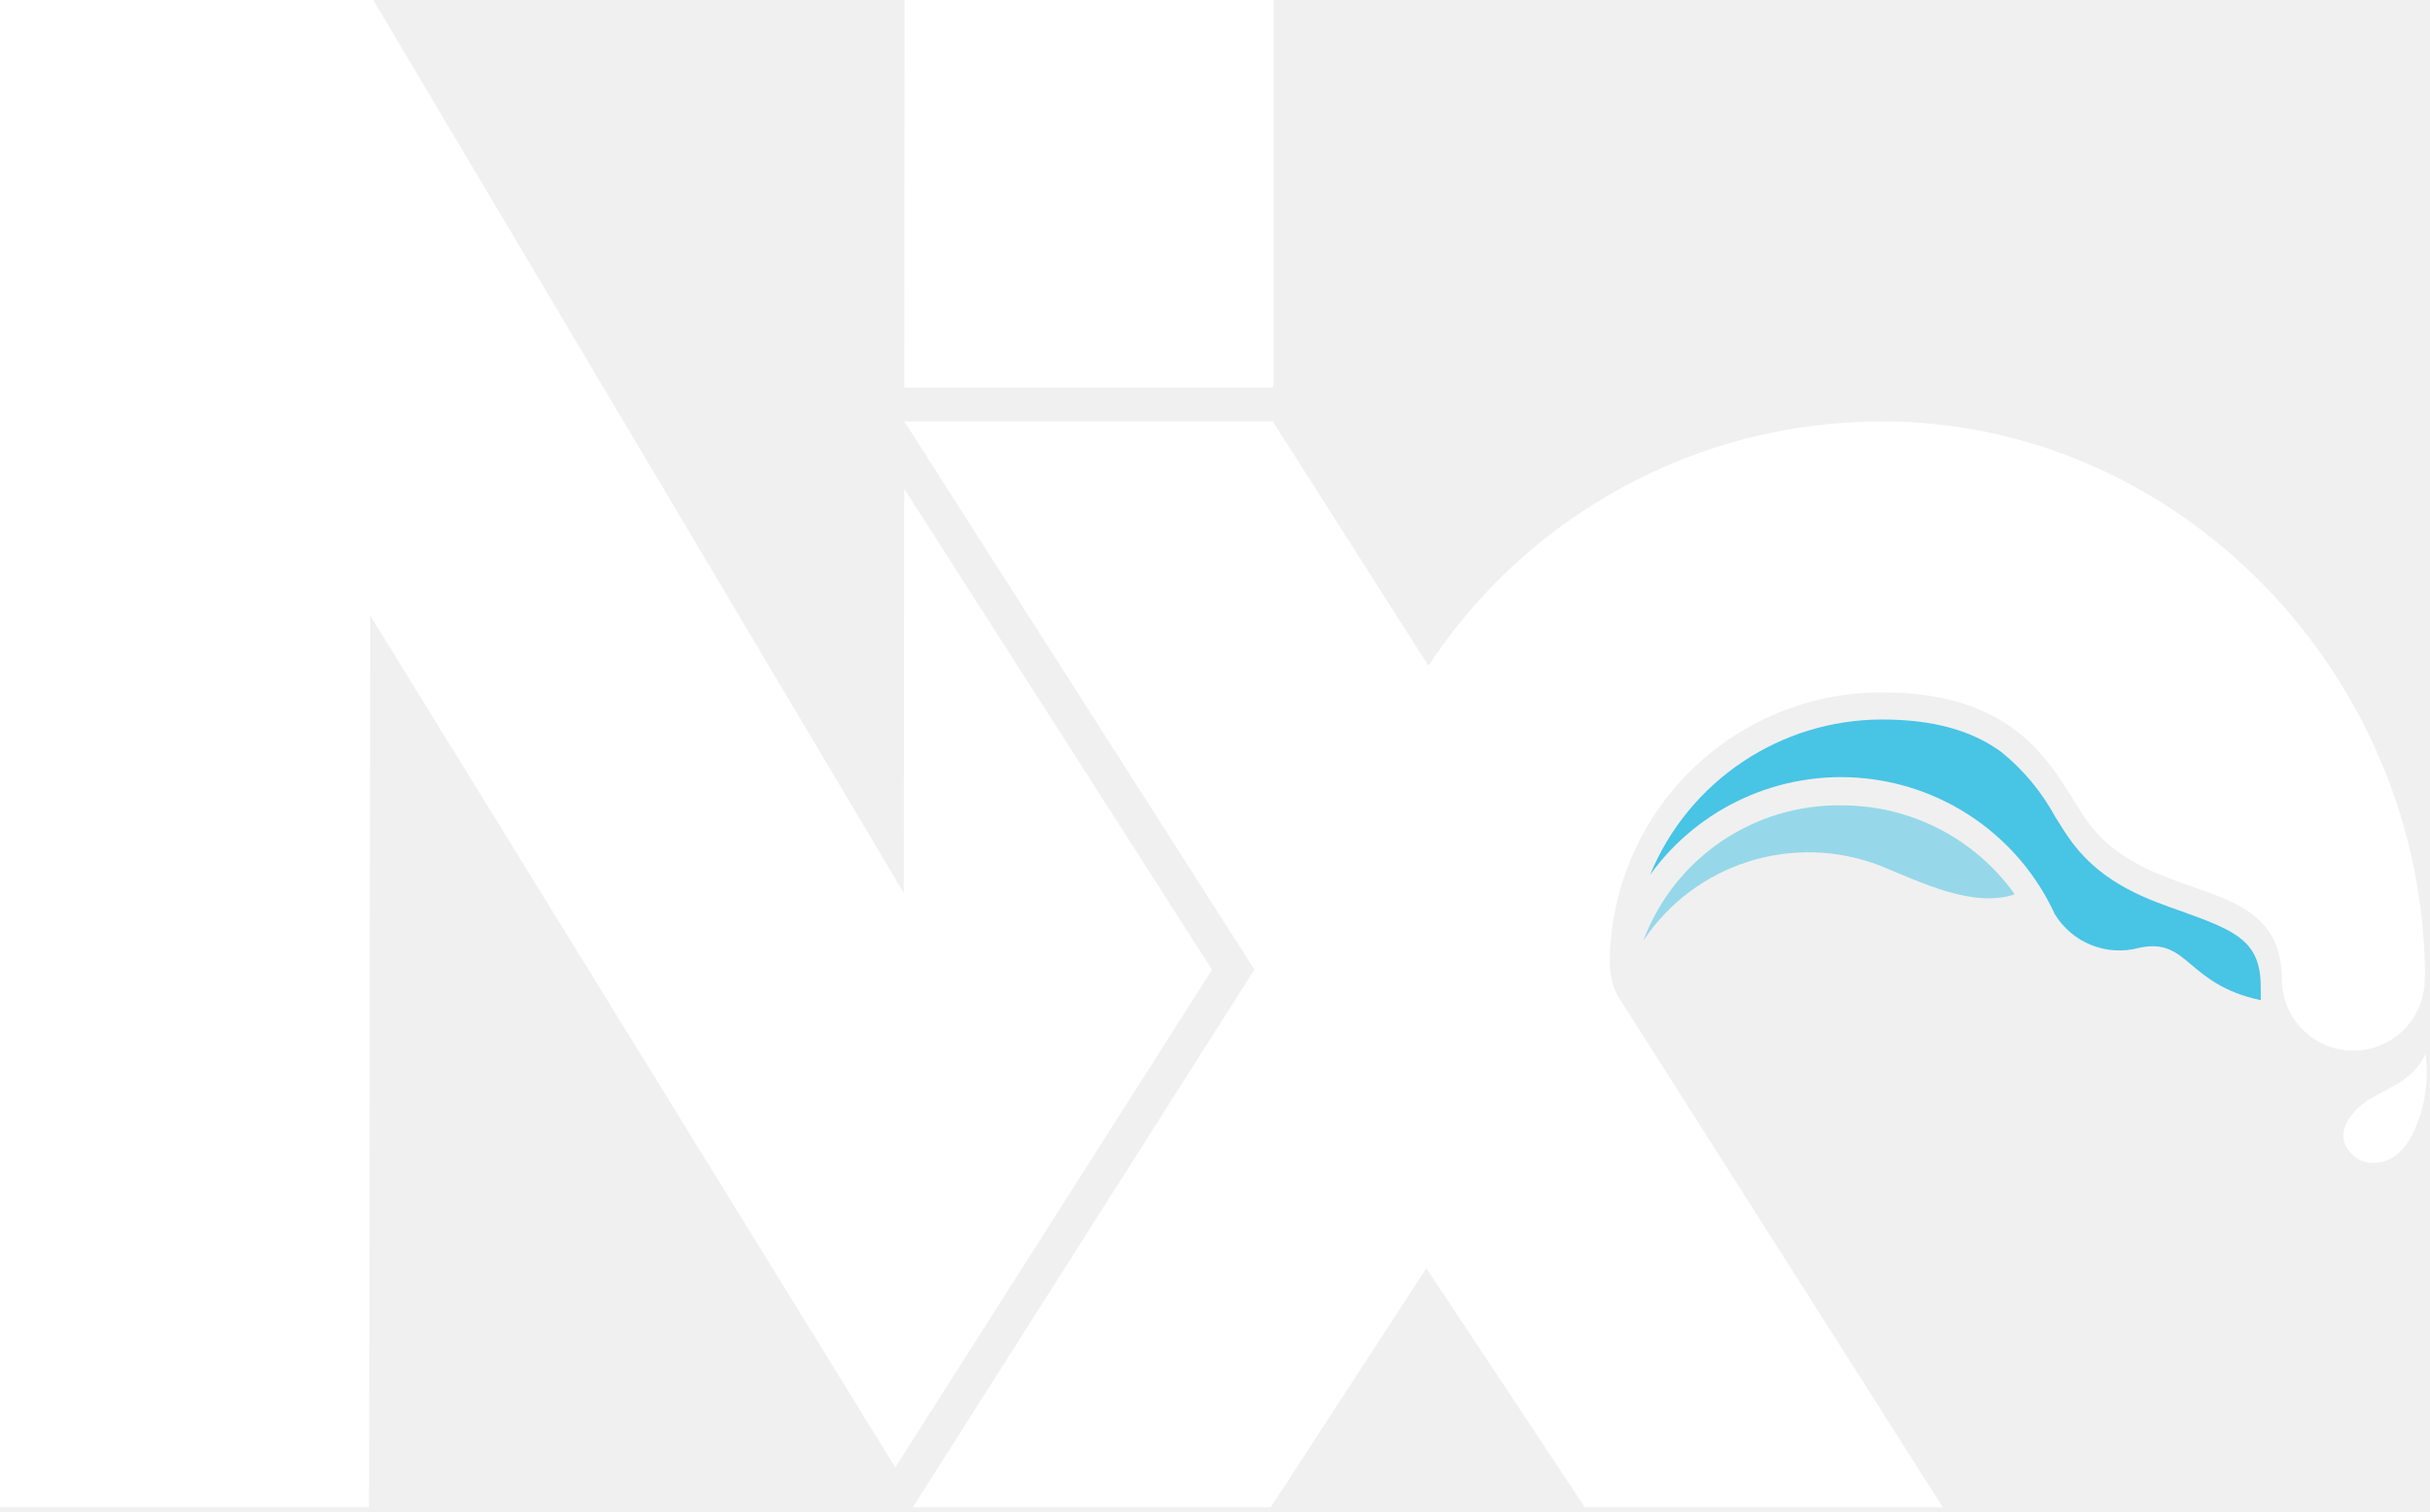
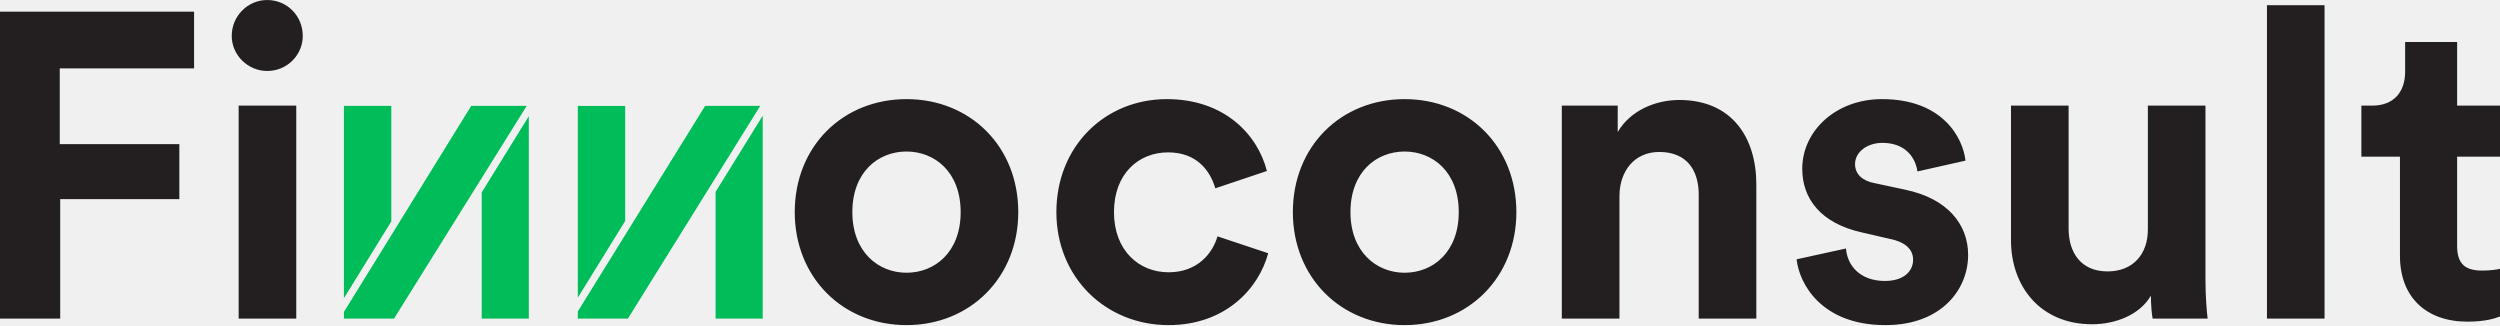
- <svg xmlns="http://www.w3.org/2000/svg" width="262px" height="163px" viewBox="0 0 262 163" version="1.1">
-   <g id="Styles-&amp;-Quick-Wins" stroke="none" stroke-width="1" fill="none" fill-rule="evenodd">
-     <g id="Nx---Quick-Wins" transform="translate(-476, -1284)" fill-rule="nonzero">
-       <g id="Logos" transform="translate(-11, 782)">
-         <g id="Nx_Flat_White" transform="translate(487, 502)">
-           <polygon id="Path" fill="#FFFFFF" points="130.68 104.59 97.49 52.71 97.44 96.3 40.24 0 0 0 0 162.57 39.79 162.57 39.92 66.39 96.53 158.26" />
-           <polygon id="Path" fill="#FFFFFF" points="97.5 41.79 137.24 41.79 137.33 41.33 137.33 0 97.54 0 97.49 41.33" />
-           <path d="M198.66,86.86 C189.14,86.68 180.539,92.516 177.19,101.43 C182.765,93.093 193.38,89.743 202.73,93.37 C207.05,95.13 212.73,97.97 217.23,96.45 C212.95,90.444 206.035,86.873 198.66,86.86 L198.66,86.86 Z" id="Path" fill="#96D8E9" />
-           <path d="M243.75,106.42 C243.75,101.55 241.1,100.42 235.6,98.42 C231.52,97 226.89,95.4 223.52,91 C222.86,90.13 222.25,89.15 221.6,88.11 C220.144,85.416 218.169,83.037 215.79,81.11 C212.58,78.75 208.37,77.6 202.91,77.6 C191.954,77.608 182.084,84.221 177.91,94.35 C183.187,87.028 191.957,83.061 200.94,83.931 C209.924,84.802 217.768,90.381 221.54,98.58 C223.425,101.69 227.141,103.175 230.65,102.22 C236.02,101.07 235.65,106.15 243.76,107.87 L243.75,106.42 Z" id="Path" fill="#48C4E5" />
-           <path d="M261.46,105.38 L261.46,105.27 C261.34,73.03 235.17,45.45 202.91,45.45 C183.207,45.436 164.822,55.345 154,71.81 L153.79,71.45 L137.23,45.45 L97.5,45.45 L135.25,104.57 L98.41,162.57 L137,162.57 L153.79,136.78 L170.88,162.57 L209.48,162.57 L174.48,107.49 C173.899,106.417 173.584,105.22 173.56,104 C173.557,96.22 176.647,88.759 182.148,83.258 C187.649,77.757 195.11,74.667 202.89,74.67 C219.11,74.67 221.82,84.37 225.32,88.93 C232.23,97.93 246.03,93.99 246.03,105.73 L246.03,105.73 C246.071,108.481 247.577,111.001 249.98,112.341 C252.383,113.681 255.318,113.637 257.68,112.226 C260.041,110.815 261.471,108.251 261.43,105.5 L261.43,105.5 L261.43,105.38 L261.46,105.38 Z" id="Path" fill="#FFFFFF" />
-           <path d="M261.5,113.68 C261.892,116.422 261.504,119.219 260.38,121.75 C258.18,126.84 254.51,125.14 254.51,125.14 C254.51,125.14 251.35,123.6 253.27,120.65 C255.4,117.36 259.61,117.74 261.5,113.68 Z" id="Path" fill="#FFFFFF" />
-         </g>
-       </g>
-     </g>
+ <svg xmlns="http://www.w3.org/2000/svg" width="223" height="29" viewBox="0 0 446 58">
+   <path fill="#231F20" d="M0 2.084v54.758h10.74V35.526h21.255v-9.81H10.663V12.202h23.96V2.085M42.576 18.842h10.277v38H42.576v-38zm5.1-18.84c3.554 0 6.336 2.856 6.336 6.404 0 3.4-2.782 6.256-6.336 6.256-3.477 0-6.336-2.857-6.336-6.256C41.34 2.86 44.2 0 47.676 0" />
+   <path fill="#00bd59" d="M85.938 34.323v22.515h8.4v-36.11l-8.4 13.595zm41.723-.093v22.607h8.407v-36.2L127.66 34.23zM61.354 18.892v34.31l8.453-13.69v-20.62h-8.453zm22.708 0l-22.707 36.76v1.186h8.938l23.672-37.946h-9.9zm19.02 0v34.213l8.45-13.684V18.894h-8.45zm22.71 0l-22.71 36.665v1.28h8.937l23.607-37.945h-9.835z" />
+   <g fill="#231F20">
+     <path d="M171.38 37.842c0-7.18-4.636-10.81-9.658-10.81-5.027 0-9.663 3.628-9.663 10.81 0 7.106 4.635 10.813 9.662 10.813 5.023 0 9.66-3.633 9.66-10.813m10.278 0c0 11.66-8.578 20.157-19.937 20.157-11.362 0-19.94-8.498-19.94-20.158 0-11.74 8.578-20.158 19.94-20.158 11.358 0 19.937 8.42 19.937 20.158M198.733 37.842c0 6.87 4.482 10.733 9.737 10.733 5.254 0 7.882-3.474 8.73-6.41l9.044 3.013c-1.7 6.337-7.652 12.82-17.774 12.82-11.206 0-20.013-8.497-20.013-20.157 0-11.74 8.655-20.157 19.703-20.157 10.354 0 16.23 6.41 17.854 12.822l-9.2 3.087c-.927-3.162-3.323-6.41-8.423-6.41-5.25.002-9.657 3.79-9.657 10.66M260.24 37.842c0-7.18-4.638-10.81-9.66-10.81s-9.657 3.628-9.657 10.81c0 7.106 4.636 10.813 9.656 10.813 5.023 0 9.66-3.633 9.66-10.813m10.283 0c0 11.66-8.58 20.157-19.944 20.157-11.355 0-19.933-8.498-19.933-20.158 0-11.74 8.577-20.158 19.932-20.158 11.364 0 19.943 8.42 19.943 20.158M288.908 56.842h-10.28v-38h9.973v4.71c2.314-3.94 6.873-5.715 10.97-5.715 9.43 0 13.757 6.72 13.757 15.065v23.94h-10.28V34.68c0-4.25-2.082-7.57-7.03-7.57-4.48 0-7.107 3.478-7.107 7.876v21.856zM329.322 44.33c.227 3.01 2.475 5.792 6.95 5.792 3.405 0 5.024-1.775 5.024-3.782 0-1.703-1.157-3.093-4.093-3.71l-5.022-1.16c-7.344-1.62-10.66-6.02-10.66-11.35 0-6.795 6.025-12.438 14.22-12.438 10.814 0 14.445 6.875 14.904 10.974l-8.576 1.932c-.305-2.242-1.93-5.1-6.254-5.1-2.71 0-4.873 1.623-4.873 3.784 0 1.855 1.393 3.013 3.482 3.398l5.407 1.16c7.494 1.542 11.284 6.1 11.284 11.66 0 6.175-4.796 12.51-14.76 12.51-11.437 0-15.378-7.417-15.844-11.74l8.812-1.93zM383.722 52.75c-2.09 3.548-6.49 5.094-10.512 5.094-9.19 0-14.45-6.72-14.45-14.983V18.843h10.28V40.78c0 4.242 2.16 7.64 6.95 7.64 4.563 0 7.19-3.086 7.19-7.49V18.84h10.276v31.126c0 2.93.234 5.56.383 6.87h-9.81c-.16-.77-.308-2.544-.308-4.085" />
  </g>
+   <path fill="#231F20" d="M404.426.927H414.7v55.917h-10.274zM438.35 18.842H446v9.112h-7.65v15.91c0 3.324 1.546 4.406 4.48 4.406 1.237 0 2.625-.158 3.17-.31v8.496c-.93.387-2.783.927-5.794.927-7.42 0-12.055-4.403-12.055-11.74v-17.69h-6.884v-9.11h1.935c4.018 0 5.874-2.624 5.874-6.022V7.49h9.275v11.352z" />
</svg>
